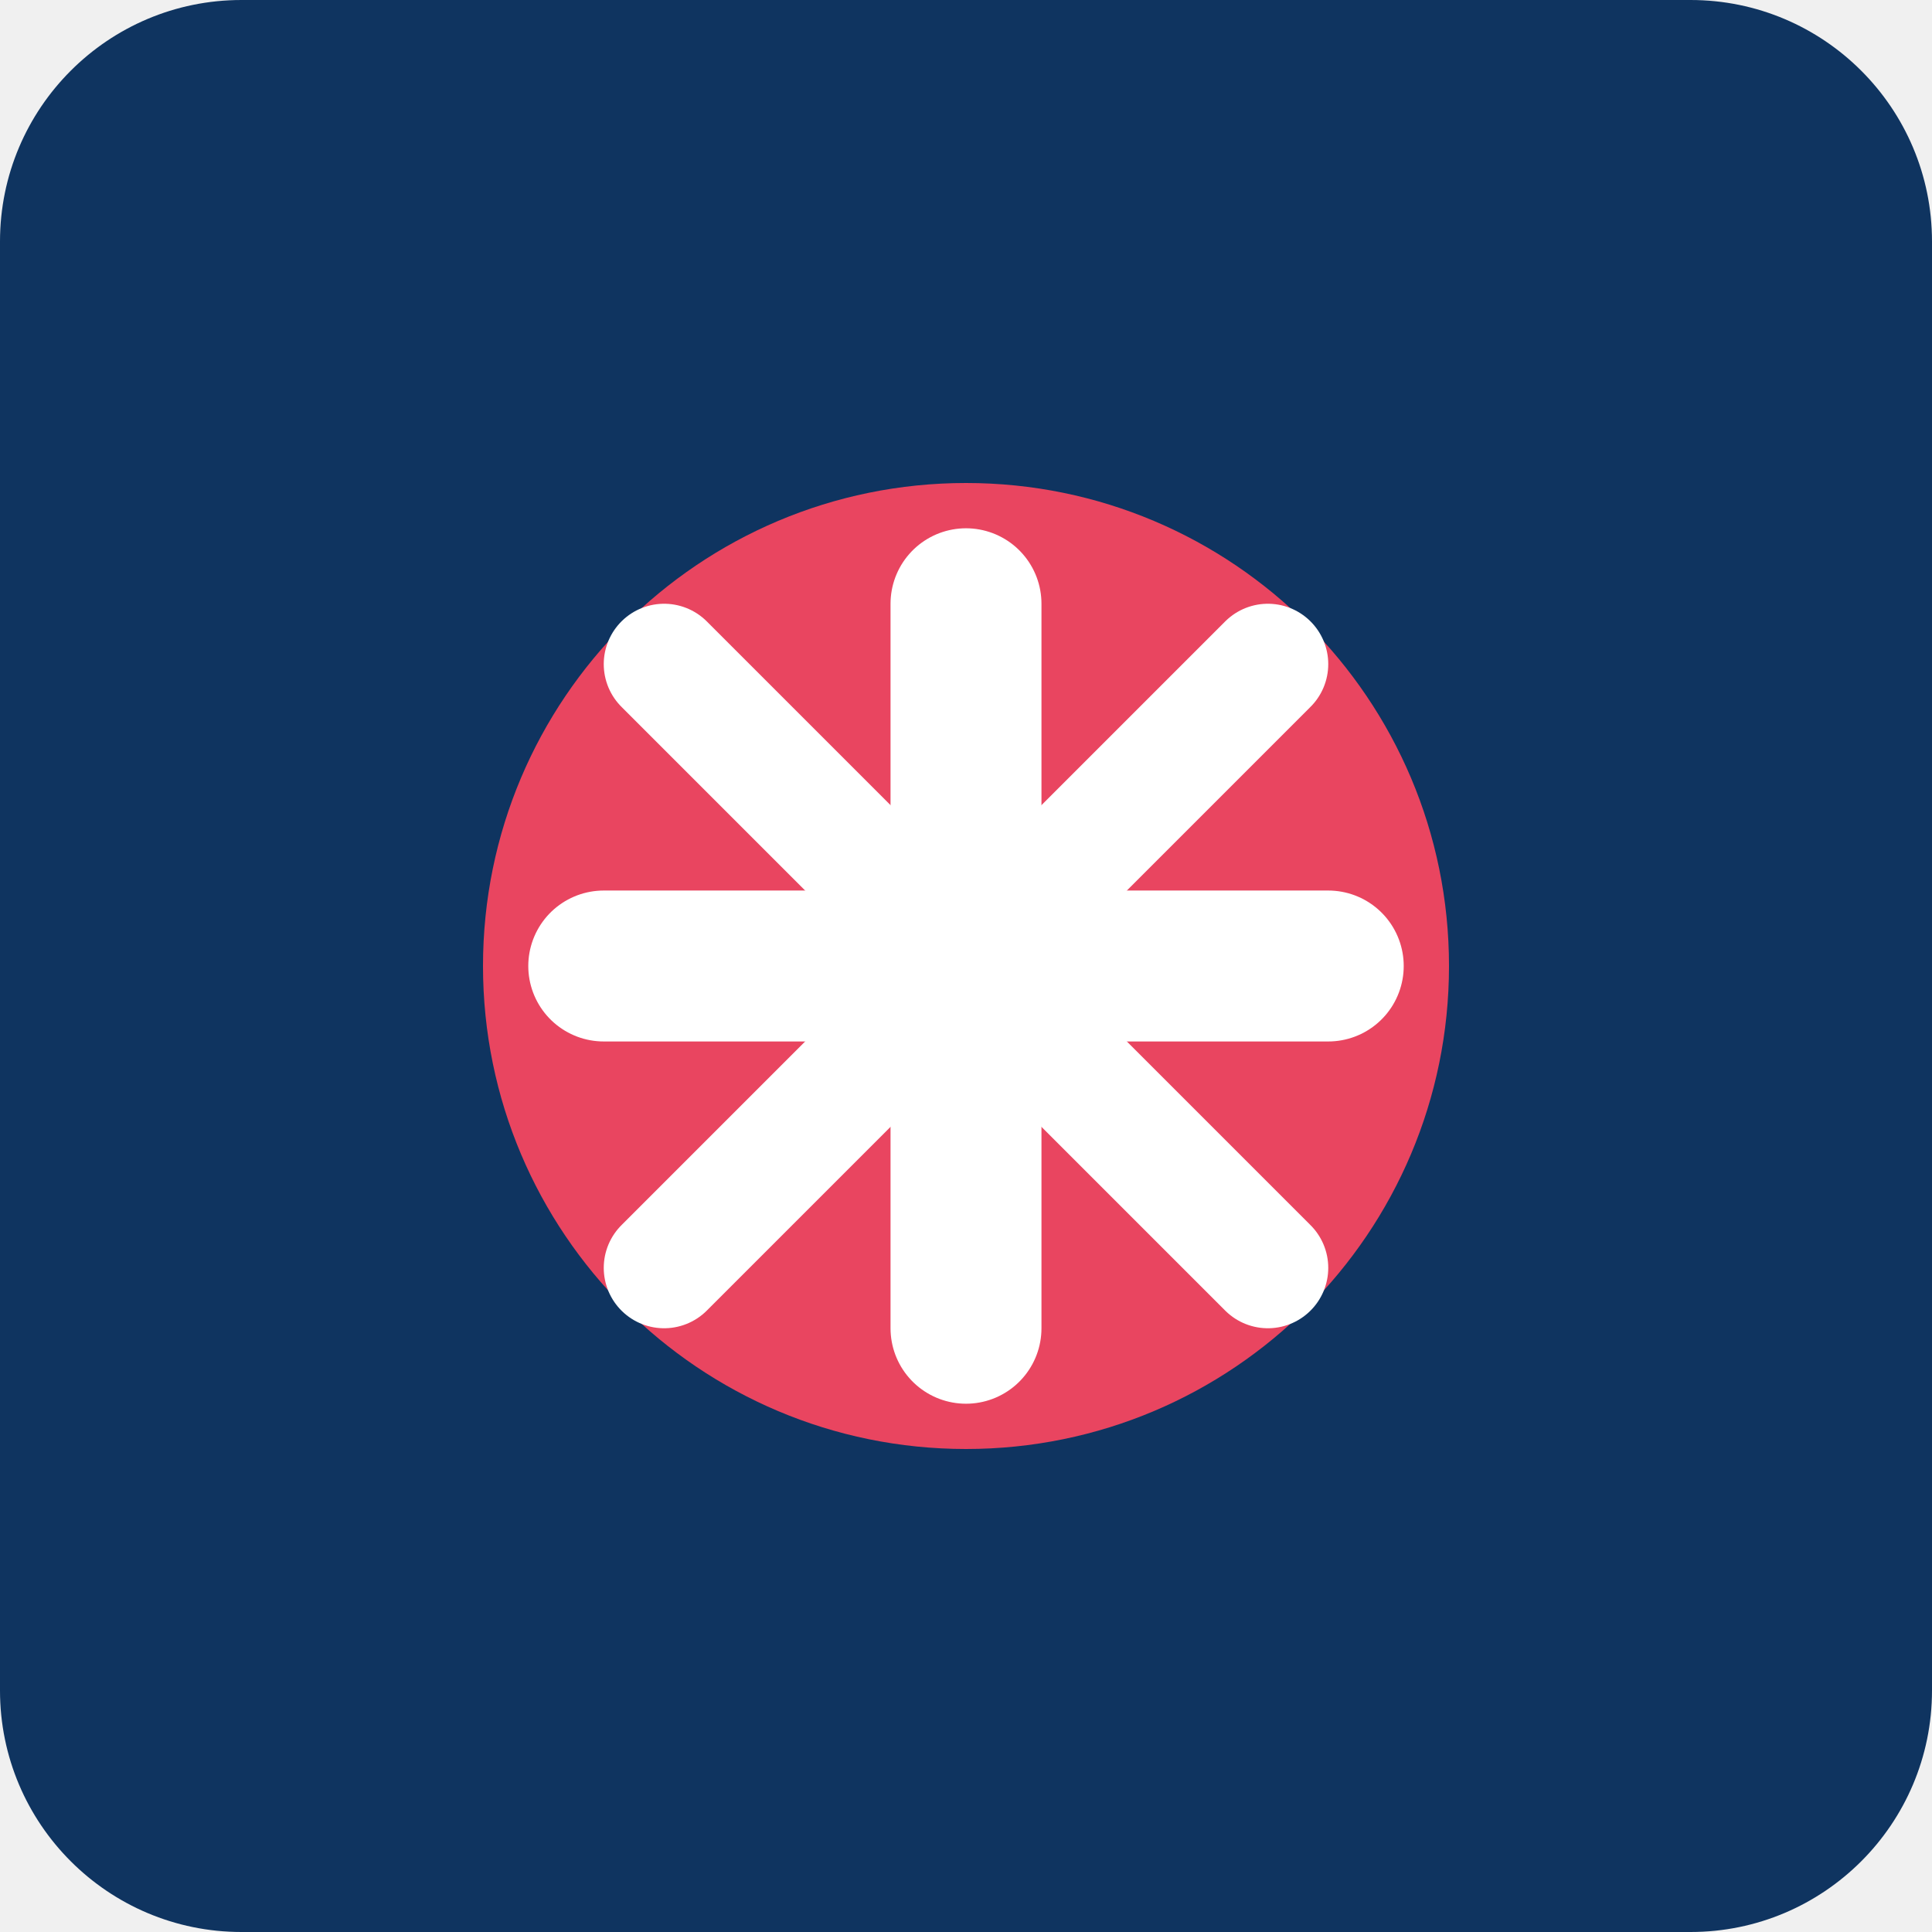
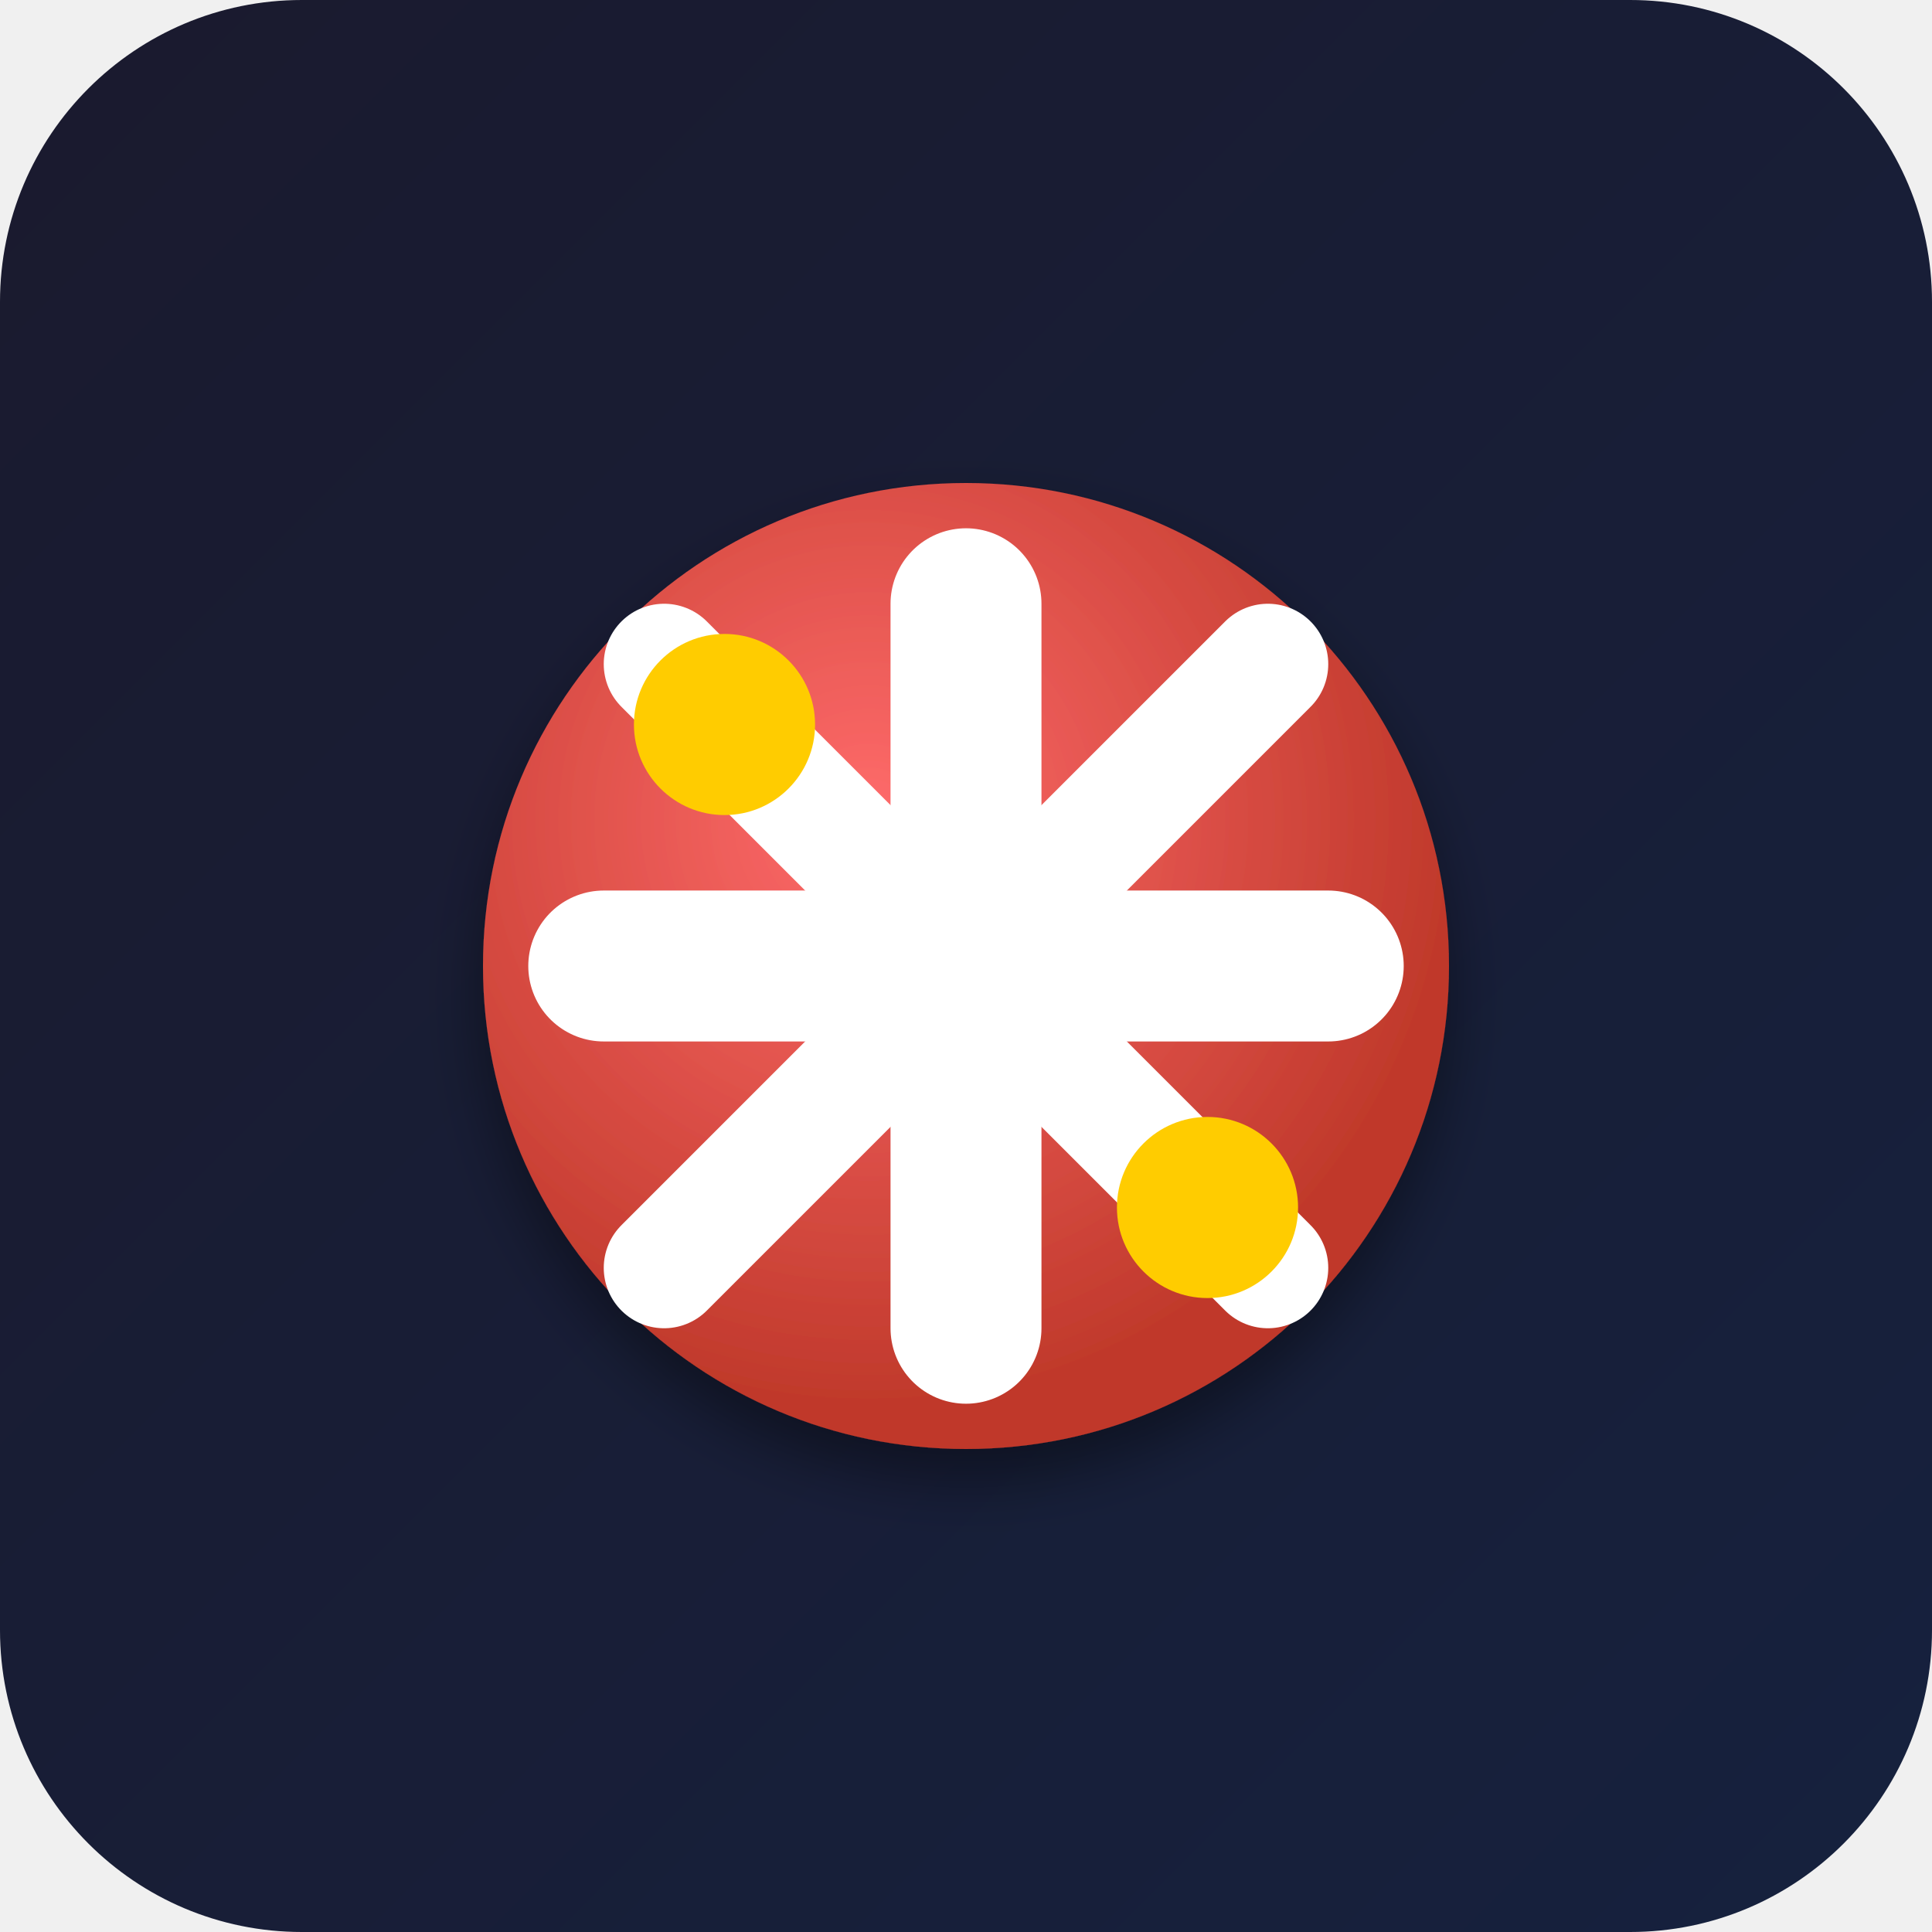
<svg xmlns="http://www.w3.org/2000/svg" viewBox="0 0 32 32">
-   <rect width="32" height="32" rx="4" fill="#0f3460" />
-   <circle cx="16" cy="16" r="8" fill="#e94560" />
+   <defs>
+     <linearGradient id="bg" x1="0" y1="0" x2="1" y2="1">
+       <stop offset="0%" stop-color="#1a1a2e" />
+       <stop offset="100%" stop-color="#16213e" />
+     </linearGradient>
+     <radialGradient id="mine" cx="0.4" cy="0.35" r="0.6">
+       <stop offset="0%" stop-color="#ff6b6b" />
+       <stop offset="100%" stop-color="#c0392b" />
+     </radialGradient>
+     <filter id="shadow">
+       <feDropShadow dx="0" dy="0.5" stdDeviation="0.5" flood-color="#000" flood-opacity="0.4" />
+     </filter>
+   </defs>
+   <rect width="32" height="32" rx="5" fill="url(#bg)" />
+   <circle cx="16" cy="16" r="8" fill="url(#mine)" filter="url(#shadow)" />
  <line x1="16" y1="10" x2="16" y2="22" stroke="#fff" stroke-width="2.5" stroke-linecap="round" />
  <line x1="10" y1="16" x2="22" y2="16" stroke="#fff" stroke-width="2.5" stroke-linecap="round" />
  <line x1="11" y1="11" x2="21" y2="21" stroke="#fff" stroke-width="2" stroke-linecap="round" />
  <line x1="21" y1="11" x2="11" y2="21" stroke="#fff" stroke-width="2" stroke-linecap="round" />
+   <circle cx="12" cy="12" r="1.5" fill="#ffcc00" />
+   <circle cx="20" cy="20" r="1.5" fill="#ffcc00" />
</svg>
